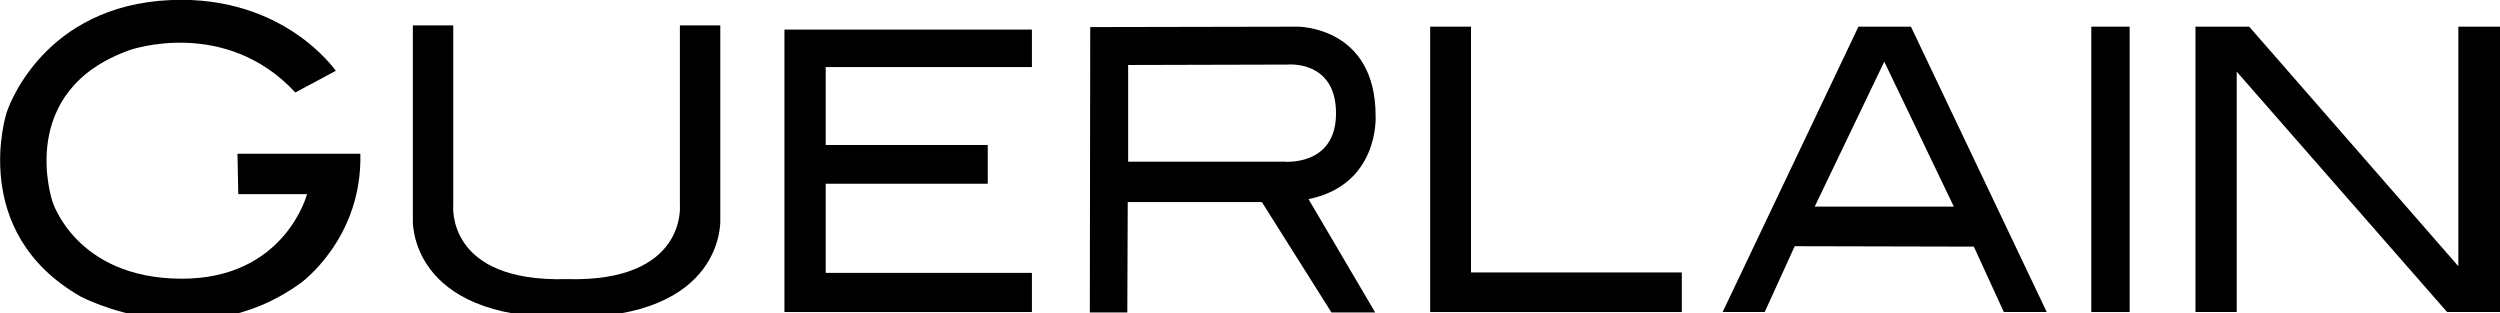
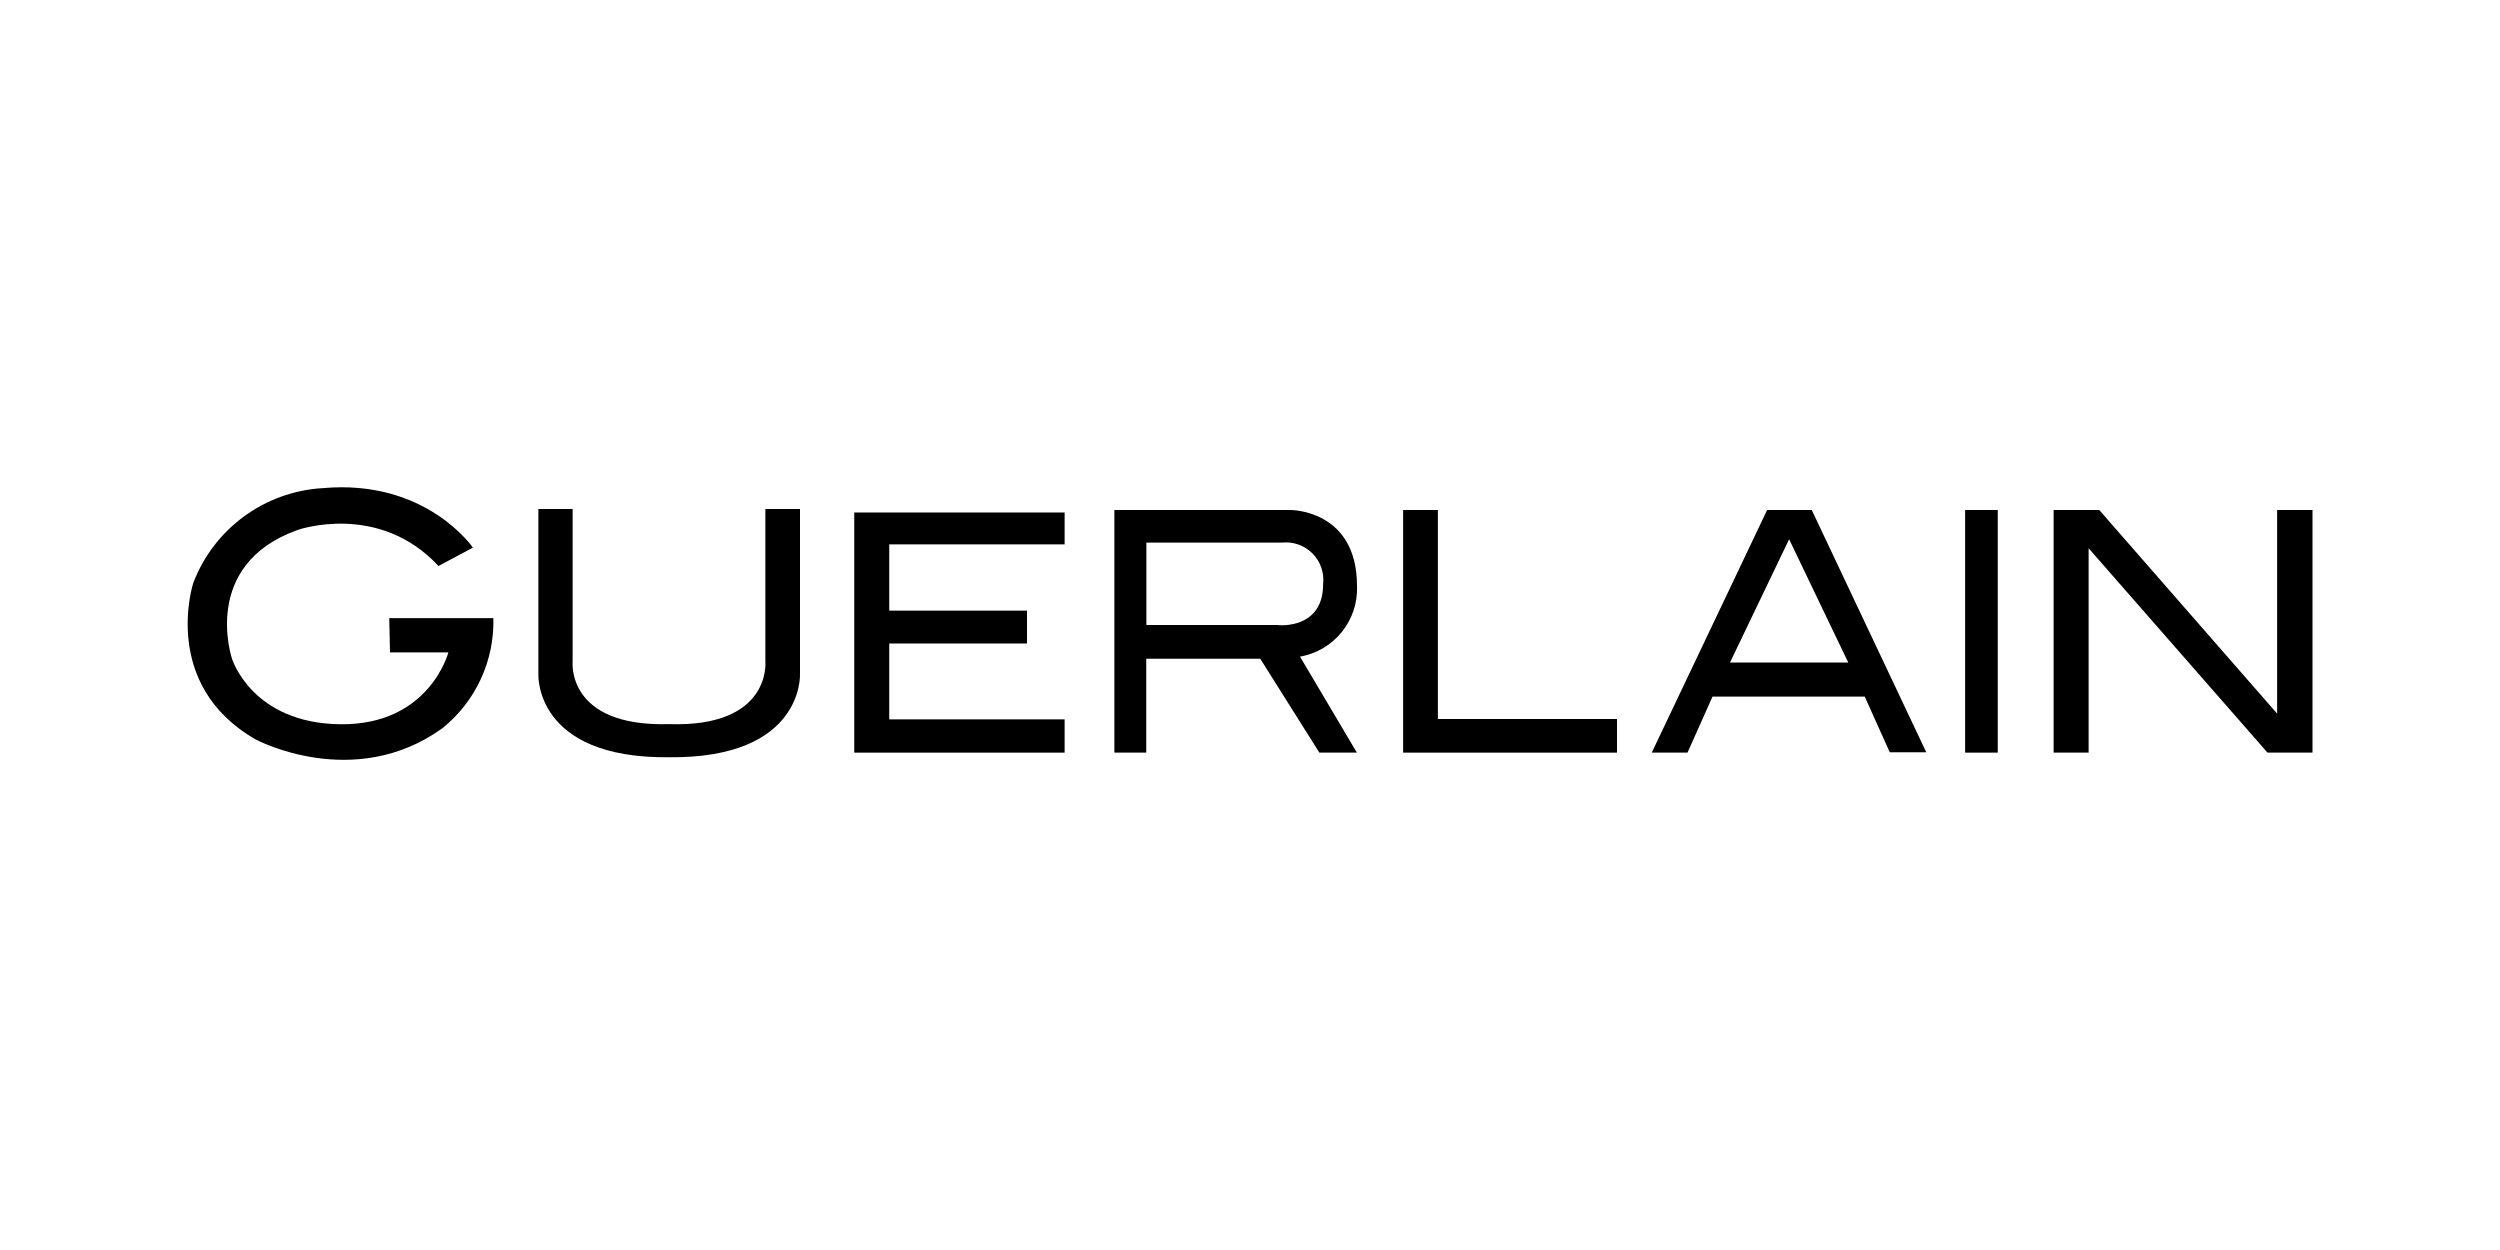
- <svg xmlns="http://www.w3.org/2000/svg" version="1.1" id="layer" x="0px" y="0px" viewBox="0 0 600.1 75" style="enable-background:new 0 0 600.1 75;" xml:space="preserve">
-   <g>
-     <path d="M70.9,22.2l9.7-5.2c0,0-13.2-19.4-42.4-16.8C9.1,2.9,1.6,27,1.6,27s-9.4,28.7,17.8,44.2c0,0,27.7,14.8,52.7-3.2   c0,0,14.9-10.6,14.4-31.1H57l0.2,9.7h16.5c0,0-5.3,20.5-30.4,20.3S12.6,48.4,12.6,48.4S3.5,21.8,31.2,12C31.2,12,54,4,70.9,22.2" />
-     <path d="M136,76.2c38.2,0.4,36.9-23.5,36.9-23.5V6.1h-9.7v43.1c0,0,1.8,18.6-27.2,17.8c-29.1,0.8-27.2-17.8-27.2-17.8V6.1h-9.7   v46.6C99.1,52.6,97.8,76.6,136,76.2" />
-     <polygon points="188.3,7.1 247.7,7.1 247.7,16.1 198.2,16.1 198.2,34.8 237.1,34.8 237.1,44.1 198.2,44.1 198.2,65.5 247.7,65.5    247.7,74.9 188.3,74.9  " />
-     <path d="M314.1,47.8c17.1-3.5,16.1-20,16.1-20c0-21.5-18.7-21.4-18.7-21.4l-49.8,0.1L261.6,75h9l0.1-26.5h32.2L319.6,75h10.5   L314.1,47.8z M308.1,38.8h-37.3V15.6l38.2-0.1c0,0,11.7-1.2,11.7,11.7S308.1,38.8,308.1,38.8" />
-     <polygon points="343.3,6.4 353.1,6.4 353.1,65.4 403.7,65.4 403.7,74.9 343.3,74.9  " />
-     <path d="M458.7,6.4h-12.6l-32.6,68.5h10.1l7.2-15.8l43,0.1l7.2,15.7h10.3L458.7,6.4z M435.6,49.6l16.7-34.8L469,49.6H435.6z" />
-     <rect x="502" y="6.4" width="9.2" height="68.5" />
-     <polygon points="527,6.4 539.9,6.4 590.1,63.9 590.1,6.4 600.1,6.4 600.1,74.9 587.4,74.9 536.9,17.2 536.9,74.9 527,74.9  " />
+ <svg xmlns="http://www.w3.org/2000/svg" viewBox="0 0 200 100">
+   <g id="Guerlain">
+     <path d="M35.08,45.28l2.75-1.47s-3.74-5.5-12-4.76a11.82,11.82,0,0,0-10.37,7.59s-2.66,8.13,5,12.52c0,0,7.84,4.2,14.93-.9a10.93,10.93,0,0,0,4.08-8.81H31.14l.06,2.74h4.67s-1.5,5.81-8.61,5.75-8.7-5.24-8.7-5.24S16,45.17,23.83,42.39c0,0,6.46-2.27,11.25,2.89" />
+     <path d="M53.52,60.58C64.34,60.69,64,53.92,64,53.92V40.72H61.23V52.93s.51,5.27-7.71,5c-8.24.23-7.71-5-7.71-5V40.72H43.07v13.2s-.37,6.77,10.45,6.66" />
+     <polygon points="68.34 41 85.17 41 85.17 43.55 71.14 43.55 71.14 48.85 82.16 48.85 82.16 51.48 71.14 51.48 71.14 57.55 85.17 57.55 85.17 60.21 68.34 60.21 68.34 41" />
+     <path d="M104,52.53a5.51,5.51,0,0,0,4.56-5.66c0-6.09-5.3-6.07-5.3-6.07l-14.11,0,0,19.41h2.55l0-7.51h9.12l4.73,7.51h3ZM102.28,50H91.71V43.41l10.82,0a3,3,0,0,1,3.32,3.32c0,3.65-3.57,3.28-3.57,3.28" />
+     <polygon points="112.25 40.8 115.03 40.8 115.03 57.52 129.36 57.52 129.36 60.21 112.25 60.21 112.25 40.8" />
+     <path d="M144.94,40.8h-3.57l-9.23,19.41H135l2-4.48,12.18,0,2,4.45h2.92ZM138.4,53l4.73-9.86L147.86,53Z" />
+     <rect x="157.21" y="40.8" width="2.61" height="19.41" />
+     <polygon points="164.29 40.8 167.94 40.8 182.17 57.09 182.17 40.8 185 40.8 185 60.21 181.4 60.21 167.09 43.86 167.09 60.21 164.29 60.21 164.29 40.8" />
  </g>
</svg>
